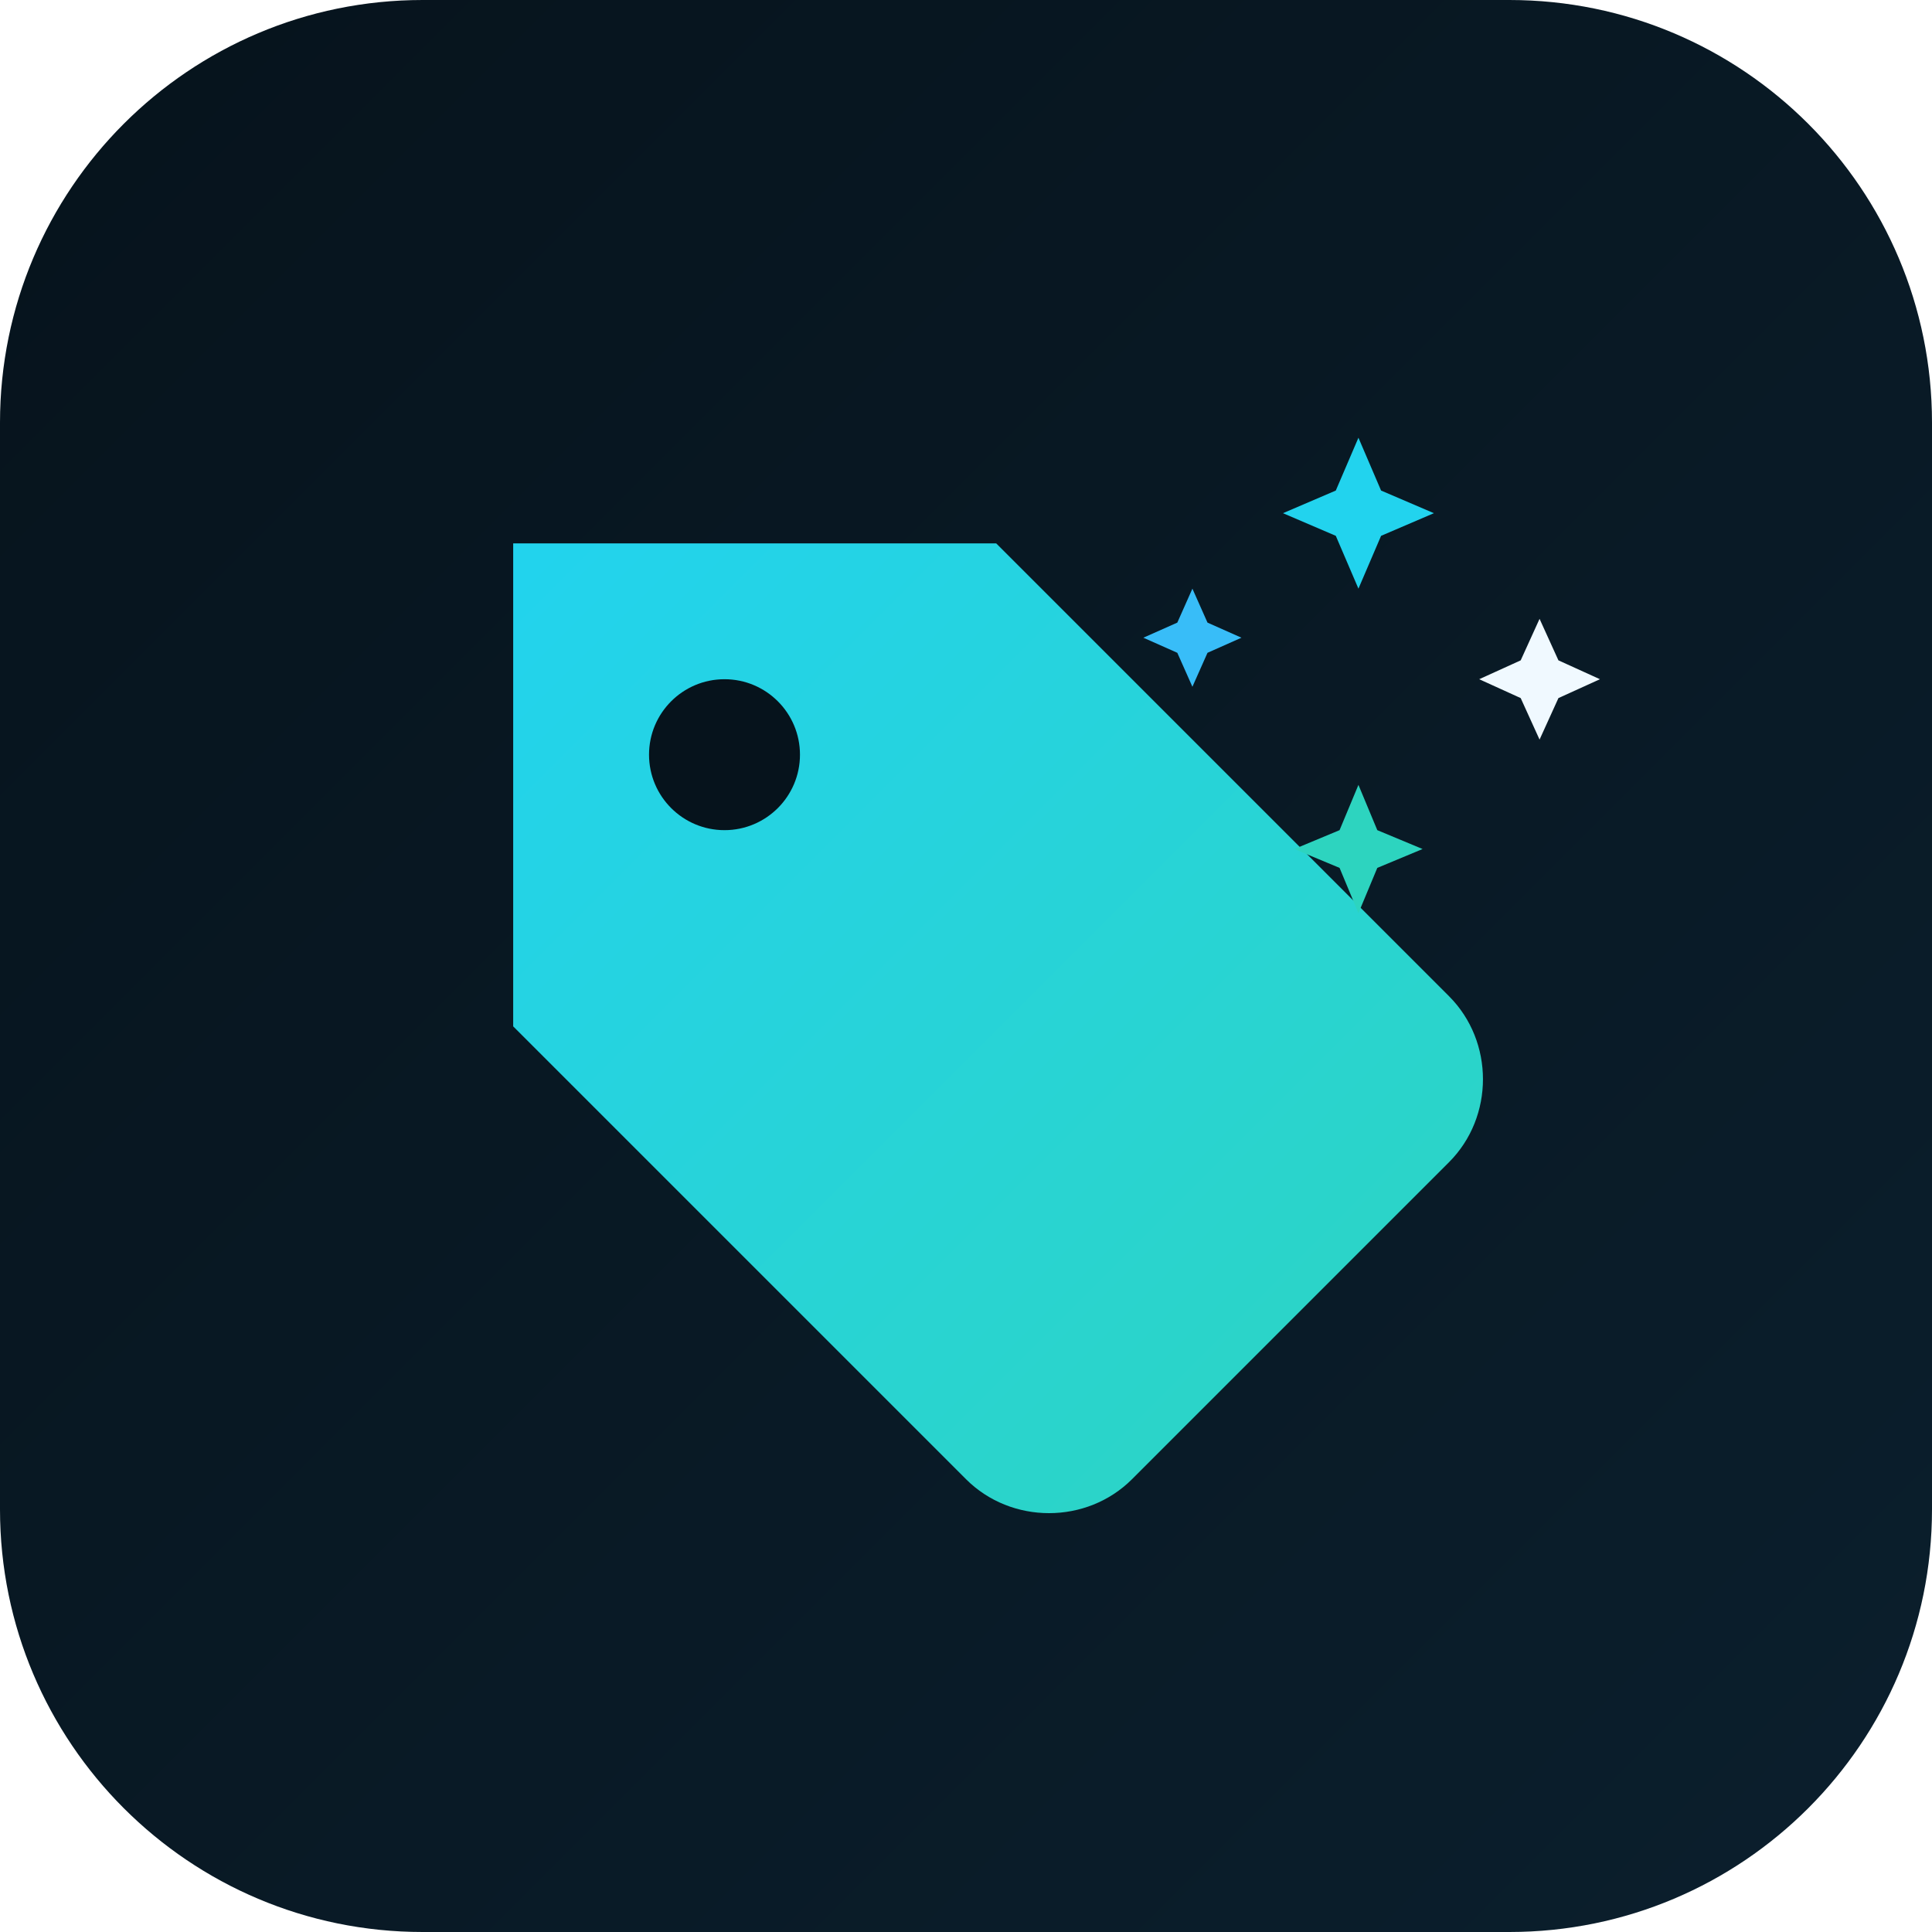
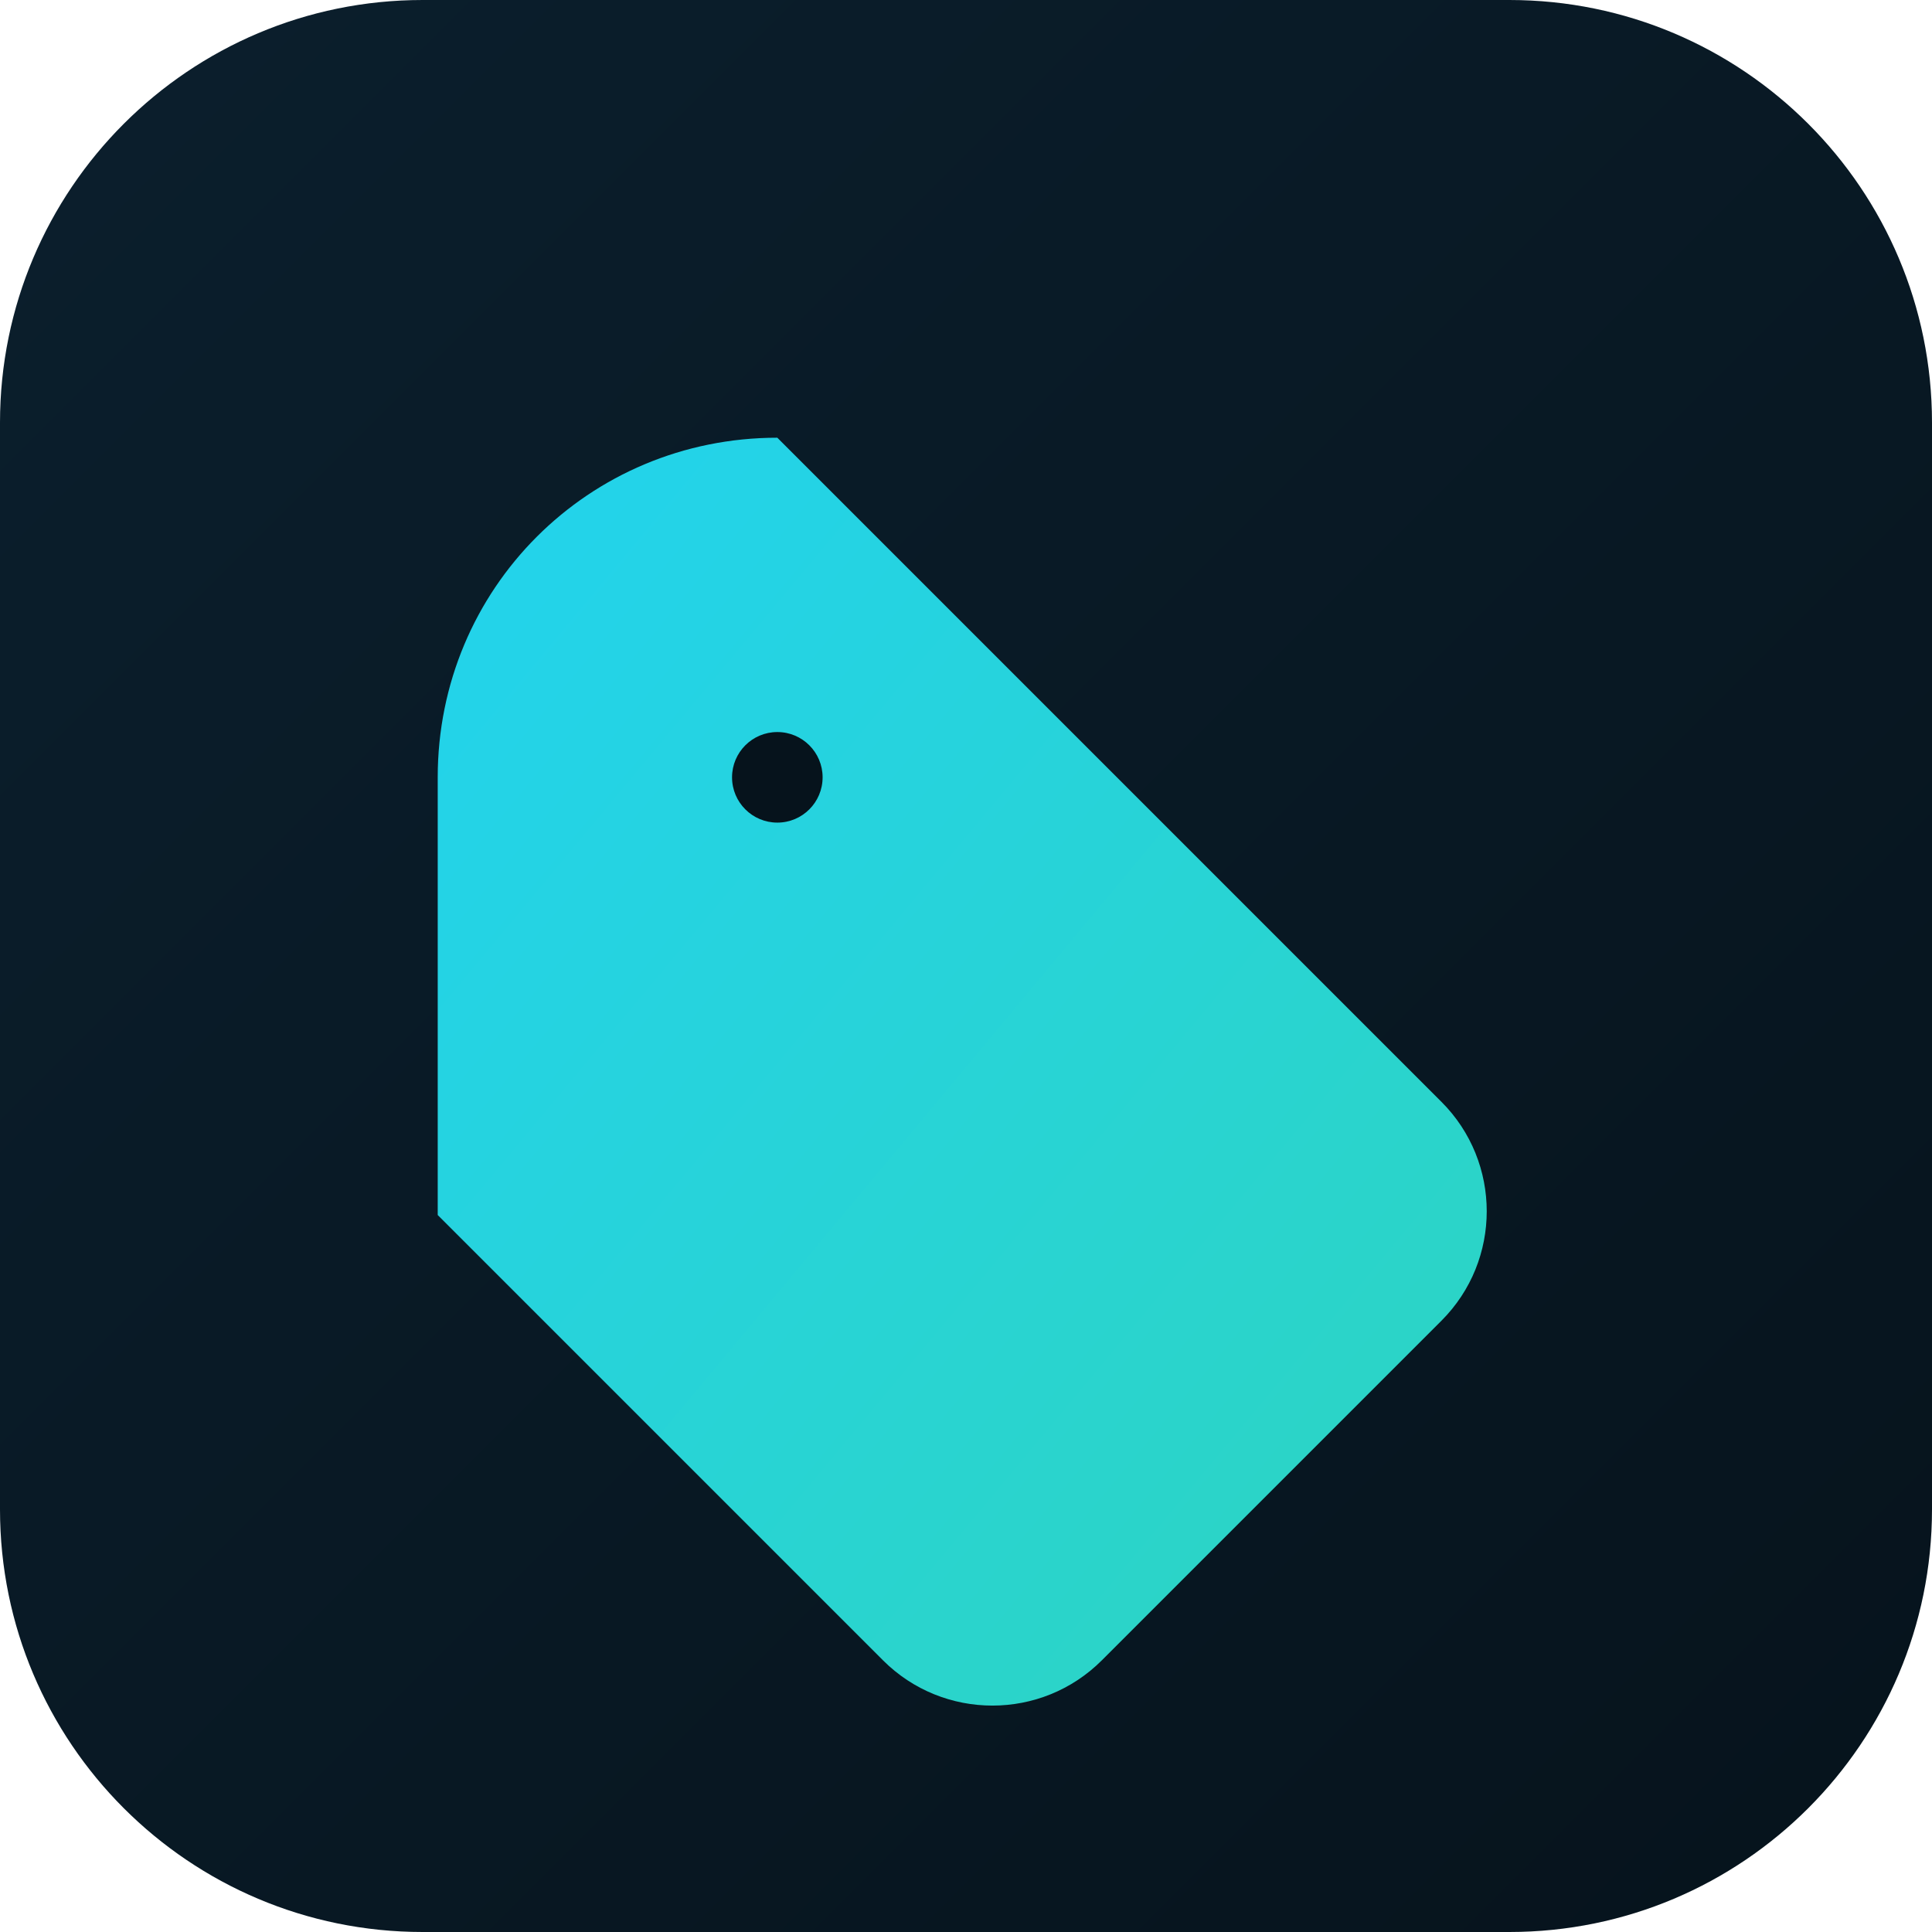
- <svg xmlns="http://www.w3.org/2000/svg" viewBox="0 0 512 512">
+ <svg xmlns="http://www.w3.org/2000/svg" viewBox="0 0 512 512" width="512" height="512">
  <defs>
-     <linearGradient id="oceanBg" x1="0%" y1="0%" x2="100%" y2="100%">
-       <stop offset="0%" stop-color="#06131c" />
-       <stop offset="100%" stop-color="#0b1f2d" />
+     <linearGradient id="bgGrad" x1="0%" y1="0%" x2="100%" y2="100%">
+       <stop offset="0%" stop-color="#0b1f2d" />
+       <stop offset="100%" stop-color="#06131c" />
    </linearGradient>
-     <linearGradient id="oceanTag" x1="0%" y1="0%" x2="100%" y2="100%">
+     <linearGradient id="tagGrad" x1="0%" y1="0%" x2="100%" y2="100%">
      <stop offset="0%" stop-color="#22d3ee" />
      <stop offset="100%" stop-color="#2dd4bf" />
    </linearGradient>
  </defs>
-   <rect width="512" height="512" rx="112" fill="url(#oceanBg)" />
-   <path d="M136 144h128l120 120c12 12 12 32 0 44l-84 84c-12 12-32 12-44 0L136 272V144z" fill="url(#oceanTag)" />
-   <circle cx="192" cy="200" r="20" fill="#06131c" />
-   <path d="M360 116l6 14 14 6-14 6-6 14-6-14-14-6 14-6z" fill="#22d3ee" />
-   <path d="M408 164l5 11 11 5-11 5-5 11-5-11-11-5 11-5z" fill="#f0f9ff" />
-   <path d="M316 156l4 9 9 4-9 4-4 9-4-9-9-4 9-4z" fill="#38bdf8" />
-   <path d="M360 208l5 12 12 5-12 5-5 12-5-12-12-5 12-5z" fill="#2dd4bf" />
+   <rect width="512" height="512" rx="112" fill="url(#bgGrad)" />
+   <g transform="translate(96, 96)">
+     <circle cx="110" cy="110" r="28" fill="#06131c" />
+     <path d="M110 20 L286 196 C302 212 302 238 286 254 L196 344 C180 360 154 360 138 344 L20 226 V110 C20 60 60 20 110 20 Z" fill="url(#tagGrad)" />
+     <circle cx="110" cy="110" r="12" fill="#06131c" />
+   </g>
</svg>
